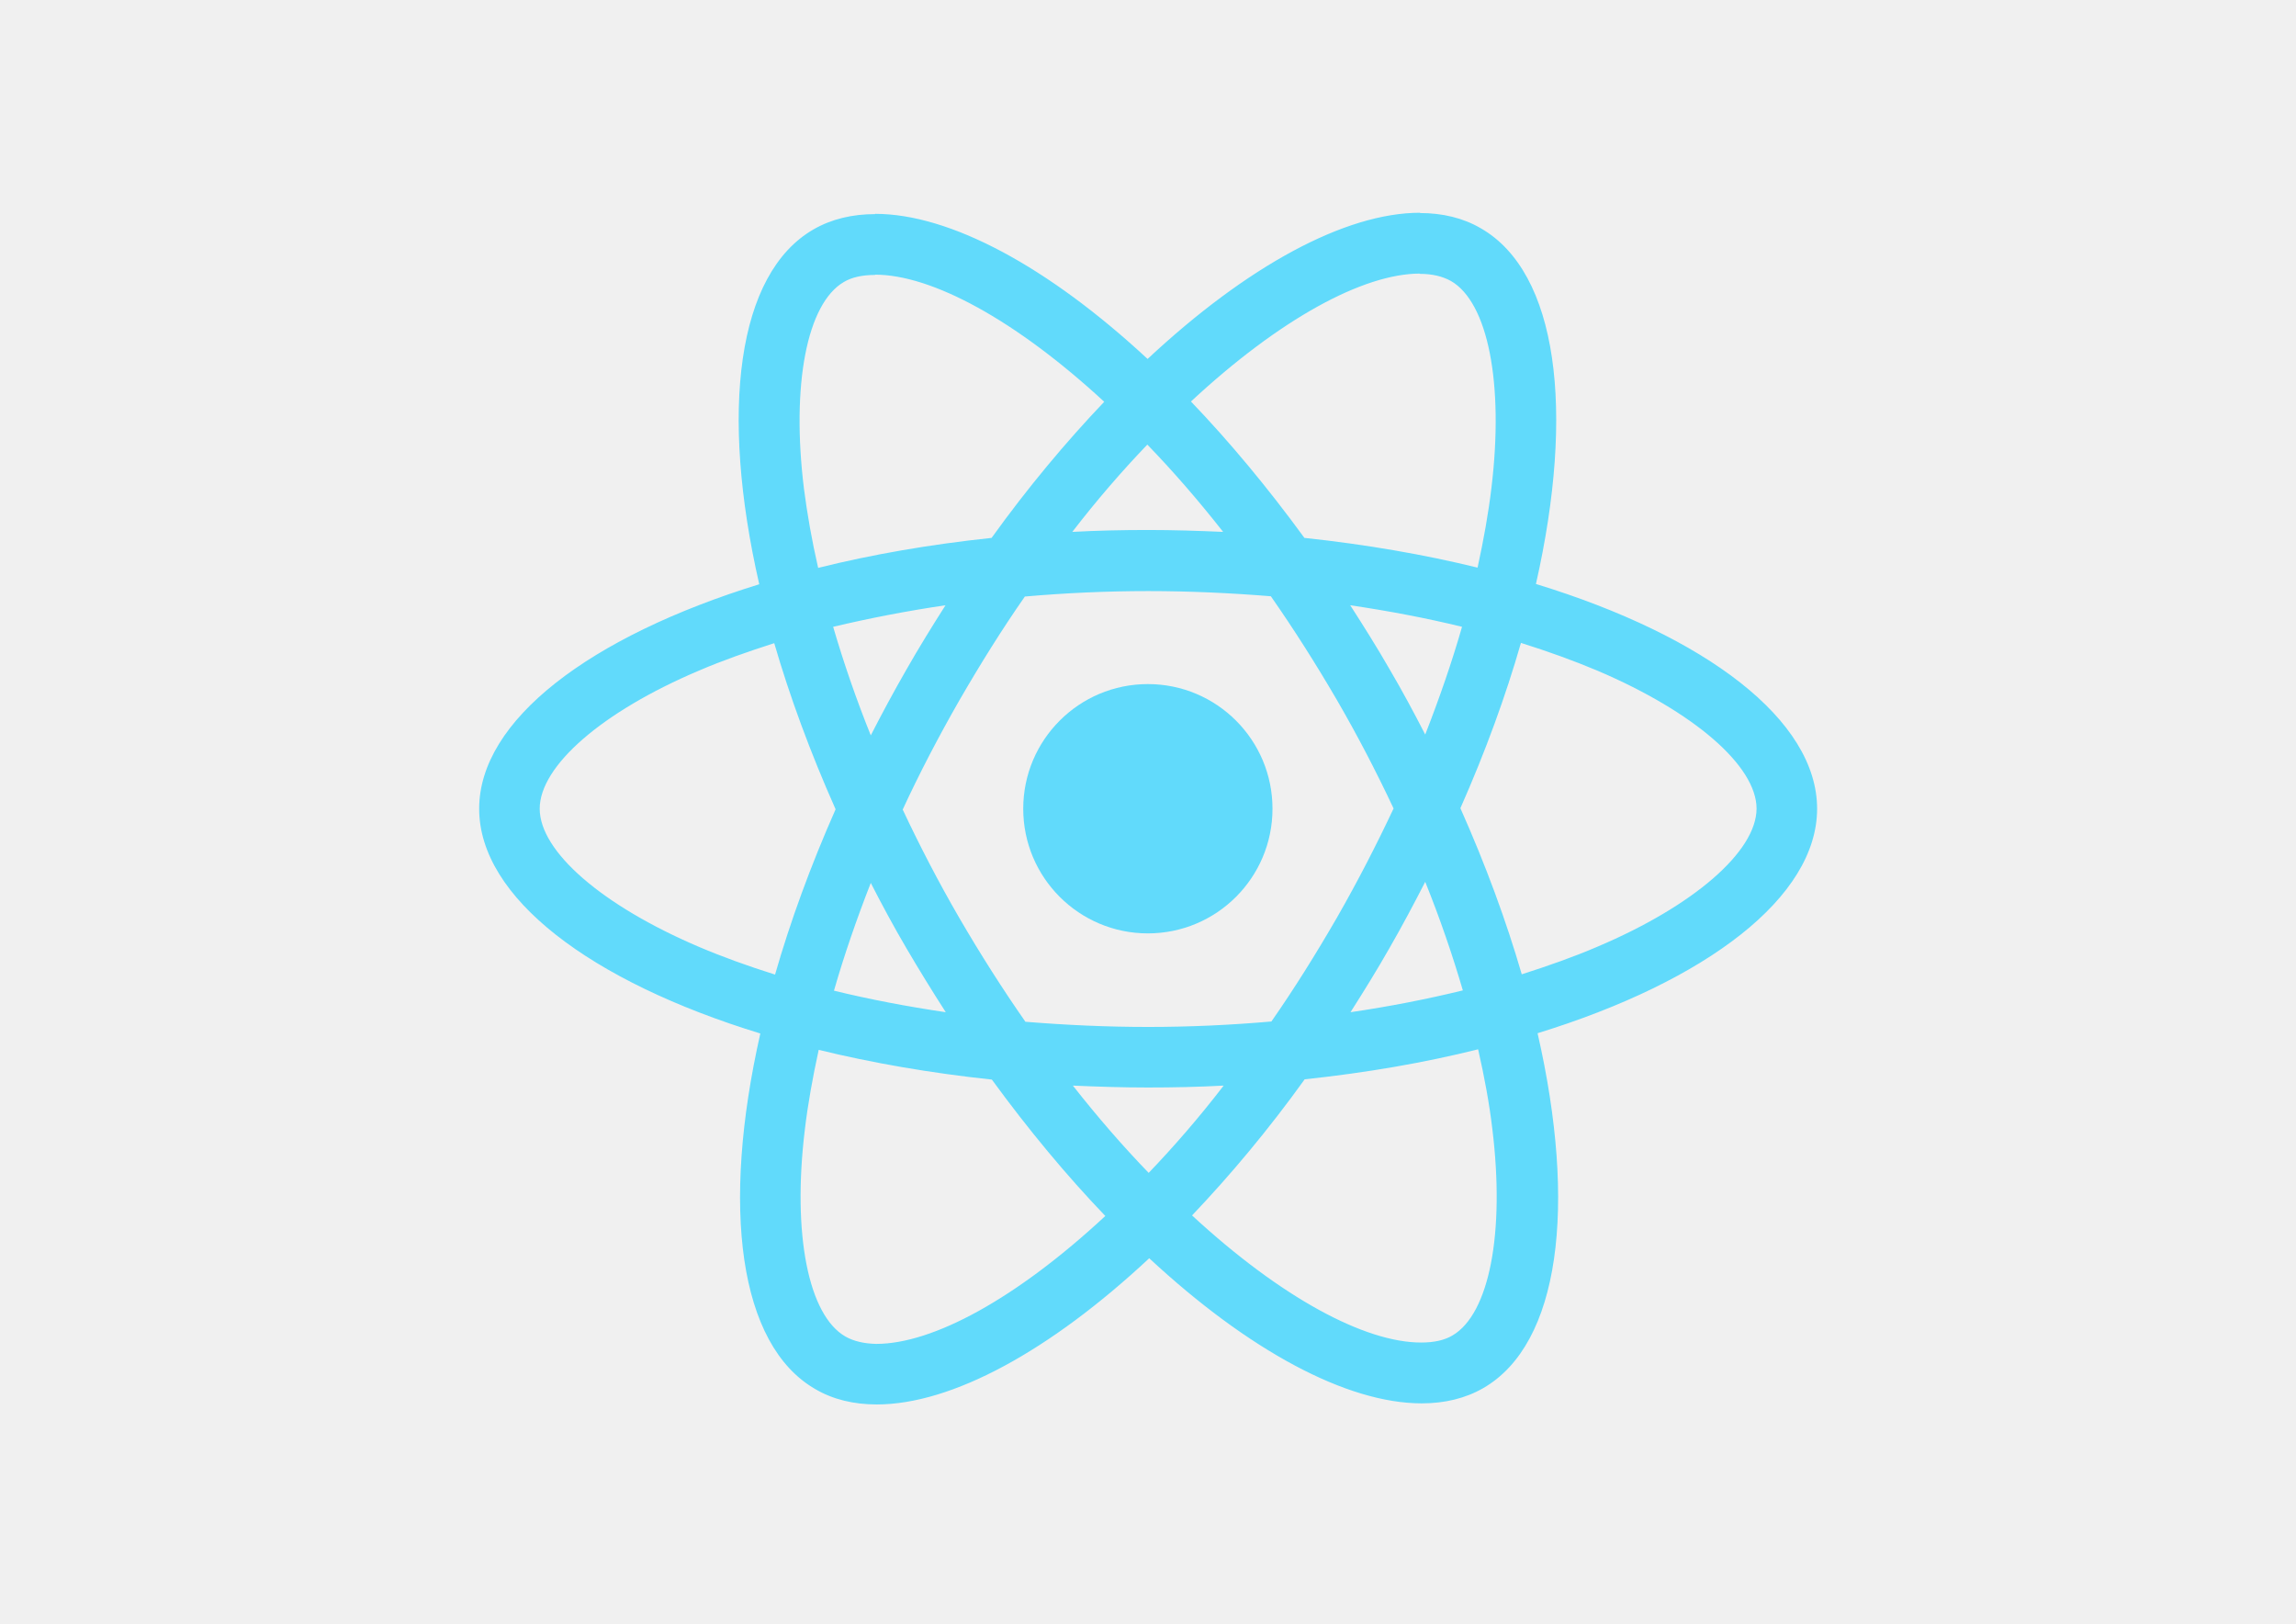
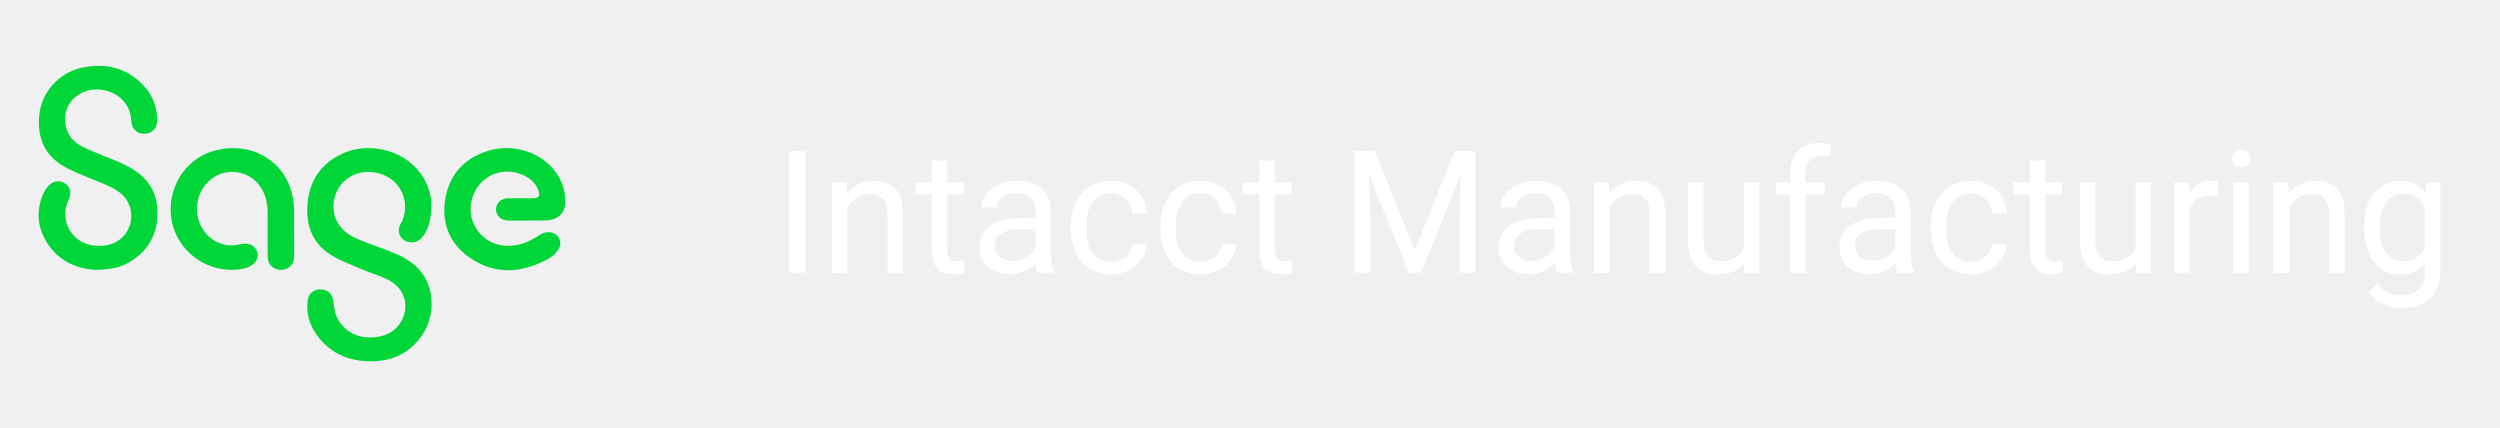
- <svg xmlns="http://www.w3.org/2000/svg" viewBox="0 0 841.9 595.3">
-   <g fill="#61DAFB">
-     <path d="M666.3 296.5c0-32.5-40.7-63.3-103.1-82.4 14.4-63.6 8-114.2-20.2-130.4-6.5-3.8-14.1-5.6-22.4-5.6v22.3c4.6 0 8.3.9 11.4 2.6 13.6 7.8 19.5 37.5 14.9 75.7-1.1 9.4-2.9 19.3-5.1 29.4-19.6-4.8-41-8.5-63.5-10.9-13.5-18.5-27.5-35.3-41.6-50 32.6-30.3 63.2-46.9 84-46.9V78c-27.5 0-63.5 19.6-99.9 53.6-36.4-33.8-72.4-53.2-99.9-53.2v22.3c20.7 0 51.4 16.5 84 46.6-14 14.7-28 31.4-41.3 49.9-22.6 2.4-44 6.1-63.6 11-2.3-10-4-19.7-5.2-29-4.7-38.2 1.1-67.9 14.6-75.8 3-1.8 6.9-2.6 11.5-2.6V78.5c-8.4 0-16 1.8-22.6 5.6-28.1 16.2-34.4 66.7-19.9 130.1-62.2 19.2-102.7 49.9-102.7 82.3 0 32.5 40.7 63.3 103.1 82.4-14.4 63.6-8 114.2 20.2 130.4 6.5 3.8 14.1 5.6 22.5 5.6 27.5 0 63.5-19.6 99.9-53.6 36.4 33.8 72.4 53.2 99.9 53.2 8.4 0 16-1.8 22.6-5.6 28.1-16.2 34.4-66.7 19.9-130.1 62-19.1 102.5-49.9 102.5-82.3zm-130.2-66.7c-3.7 12.9-8.3 26.2-13.5 39.5-4.1-8-8.4-16-13.1-24-4.6-8-9.5-15.8-14.4-23.4 14.2 2.1 27.9 4.7 41 7.9zm-45.8 106.5c-7.8 13.5-15.8 26.3-24.1 38.2-14.9 1.3-30 2-45.2 2-15.1 0-30.2-.7-45-1.9-8.3-11.9-16.4-24.6-24.2-38-7.6-13.1-14.5-26.4-20.8-39.8 6.2-13.4 13.2-26.8 20.7-39.9 7.8-13.5 15.8-26.3 24.1-38.2 14.9-1.3 30-2 45.2-2 15.1 0 30.2.7 45 1.9 8.3 11.9 16.4 24.6 24.2 38 7.6 13.1 14.5 26.4 20.8 39.8-6.3 13.4-13.2 26.8-20.7 39.9zm32.3-13c5.4 13.4 10 26.8 13.8 39.8-13.1 3.2-26.9 5.9-41.2 8 4.9-7.7 9.8-15.6 14.4-23.7 4.6-8 8.9-16.1 13-24.1zM421.2 430c-9.3-9.6-18.6-20.3-27.8-32 9 .4 18.2.7 27.5.7 9.4 0 18.7-.2 27.8-.7-9 11.7-18.3 22.4-27.5 32zm-74.4-58.9c-14.2-2.1-27.9-4.7-41-7.9 3.7-12.9 8.3-26.2 13.5-39.5 4.1 8 8.4 16 13.1 24 4.7 8 9.5 15.8 14.4 23.4zM420.7 163c9.3 9.6 18.6 20.3 27.8 32-9-.4-18.2-.7-27.5-.7-9.4 0-18.7.2-27.8.7 9-11.7 18.3-22.4 27.5-32zm-74 58.9c-4.9 7.7-9.8 15.6-14.4 23.7-4.6 8-8.9 16-13 24-5.4-13.4-10-26.8-13.8-39.8 13.1-3.1 26.9-5.8 41.2-7.9zm-90.5 125.2c-35.4-15.1-58.3-34.9-58.3-50.6 0-15.7 22.9-35.6 58.3-50.6 8.6-3.7 18-7 27.7-10.1 5.7 19.6 13.2 40 22.5 60.9-9.2 20.8-16.6 41.1-22.2 60.6-9.9-3.1-19.3-6.5-28-10.2zM310 490c-13.6-7.8-19.5-37.5-14.9-75.7 1.1-9.4 2.9-19.3 5.1-29.4 19.6 4.8 41 8.5 63.5 10.9 13.5 18.5 27.5 35.3 41.6 50-32.6 30.3-63.2 46.9-84 46.9-4.5-.1-8.3-1-11.3-2.7zm237.2-76.2c4.7 38.2-1.1 67.9-14.6 75.8-3 1.8-6.9 2.6-11.5 2.6-20.7 0-51.4-16.5-84-46.6 14-14.7 28-31.4 41.3-49.9 22.6-2.4 44-6.1 63.6-11 2.3 10.1 4.1 19.8 5.2 29.1zm38.5-66.7c-8.6 3.7-18 7-27.7 10.1-5.7-19.6-13.2-40-22.5-60.9 9.2-20.8 16.6-41.1 22.2-60.6 9.9 3.1 19.3 6.5 28.1 10.2 35.4 15.1 58.3 34.9 58.3 50.6-.1 15.7-23 35.6-58.4 50.6zM320.8 78.4z" />
-     <circle cx="420.9" cy="296.5" r="45.7" />
-     <path d="M520.5 78.1z" />
+ <svg xmlns="http://www.w3.org/2000/svg" version="1.1" id="Layer_1" x="0px" y="0px" viewBox="0 0 3484.9 595.3" style="enable-background:new 0 0 3484.9 595.3;" xml:space="preserve">
+   <style type="text/css">
+ 	.st0{fill:#01D639;}
+ 	.st1{fill:#FFFFFF;}
+ </style>
+   <g>
+     <path class="st0" d="M601.3,285.3c-0.2,18.1-2.6,32.6-12.4,44.8c-4.5,5.7-10.5,8.7-17.9,7.6c-12.4-2-19.1-14.4-12.7-25.2   c15.2-25.7,3-62.8-31.2-71.1c-19.3-4.7-39.6,0.3-52.4,16.9c-11.6,15-13.2,36.9-3.5,53c6.8,11.3,17.6,18,29.4,22.8   c15.8,6.5,32.1,11.8,47.9,18.3c15.6,6.4,30.1,14.9,40.3,29c16.8,23.2,17.2,59.1,0.3,84.8c-18.8,28.4-46.5,39.1-79.4,37.2   c-28.8-1.6-52.5-13.8-69.1-37.9c-9.6-14-14.1-29.7-11.7-46.8c1.4-9.6,8.1-15.2,17.4-15.3c9.5-0.1,15.9,4.9,18,14.5   c1.2,5.8,1.3,11.9,2.9,17.6c5.5,19.7,23.6,33.6,44.1,34.7c11.5,0.6,22.6-0.9,32.7-6.7c25.6-14.8,31.3-55.6-2.3-73   c-12.9-6.7-27.1-10.6-40.5-16.4c-13.5-5.8-27.5-11.1-40-18.8c-24.6-15.3-34.2-39.2-32.8-67.3c1.7-34.3,17.9-59.9,49.5-74.1   c43-19.3,99.7-0.4,118.1,45.3C599.5,268.5,601.6,278.2,601.3,285.3z" />
+     <path class="st0" d="M132.5,376.1c-26.9-1.5-53.9-13.2-69.9-42.8c-11.5-21.3-11.6-43.7-1.1-65.7c1.9-3.9,4.9-7.6,8.2-10.5   c6.4-5.7,15.4-5.7,22.1-0.7c6,4.5,8,12.9,4.4,20.7c-3.5,7.5-5.7,15.1-5.2,23.6c1.4,21.7,17.8,39.3,39.5,41.5   c14.9,1.6,28.9-0.5,40.2-11.6c17.7-17.3,16.1-46.9-3.6-62c-11.1-8.5-24.2-13-36.9-18.2c-14.1-5.8-28.5-11.2-41.6-18.8   c-27.1-15.7-36.8-40.6-33.9-71.1c3-31.5,27.2-59.5,60.1-66.3c34.8-7.1,65.1,1,88.5,28.8c10.7,12.6,15.4,27.9,15.8,44.3   c0.3,11.1-6.9,18.8-17.3,19.2c-10.7,0.4-18.3-6.8-18.8-18.2c-1.6-33.1-33.7-48-58.4-42.5c-26.3,5.9-40,30.1-31.3,55.7   c4.2,12.3,14.1,19.6,25.3,24.8c14.3,6.5,29.1,12,43.7,18.1c12.7,5.3,25,11.5,35.4,20.9c12.9,11.6,19.8,26.2,21.4,43.2   c3.5,36-13.1,65-45.6,80.5C164.4,373.3,150.4,376.1,132.5,376.1z" />
+     <path class="st0" d="M735.1,307.5c-8.5,0-17,0.1-25.5,0c-6.9-0.1-12.9-2.1-16.3-8.5c-5.5-10.2,1.7-22.1,14-22.5   c11.6-0.4,23.3-0.1,35-0.1c8.8,0,11.2-3.5,7.8-12c-4.3-10.8-12.7-17.2-23.1-21.3c-29.8-11.7-60.6,3.8-69.2,34.6   c-8.9,31.9,14.6,63.8,47.7,64.9c16.1,0.5,30.3-4.4,43.6-13.1c6-3.9,12.2-7.3,20-5.3c9.6,2.4,14.8,12.5,10.4,21.4   c-4.1,8.3-11.4,13.5-19.3,17.4c-33.4,16.9-67.4,19.7-100.2-0.4c-30.2-18.5-44.4-46.6-39.8-81.9c4.7-35.7,25.5-59.6,60-70.4   c34.1-10.6,72.2,1.1,93.1,27.8c9.4,12,14,25.7,14.7,41c0.9,20.2-12.9,27.7-27,28.2c-8.6,0.3-17.3,0.1-26,0.1   C735.1,307.4,735.1,307.4,735.1,307.5z" />
+     <path class="st0" d="M410,322.5c0,11.8,0.2,23.6,0,35.4c-0.2,9.6-6,16.4-14.9,18c-9,1.6-18-3.2-20.9-11.5c-0.9-2.4-1.1-5.2-1.1-7.8   c-0.1-20,0-39.9-0.1-59.9c-0.1-13.4-2.7-26.2-10.6-37.3c-17.2-24-52.1-26.5-72.9-5.4c-24.4,24.6-18.1,67.6,12.2,83   c9.5,4.8,19.5,6.2,30.1,4.1c6.5-1.3,13.1-2.9,19.4,1c10.1,6.4,10.9,19,1.5,26.3c-6.4,5-14.2,6.7-21.9,7.4   c-54.1,4.7-99.6-41.1-92.1-95.6c4.8-35,29.6-63.3,63.9-71.1c53.3-12.2,101.7,19.8,106.9,75.6c1.2,12.5,0.2,25.3,0.2,37.9   C409.6,322.5,409.8,322.5,410,322.5z" />
+   </g>
+   <g>
+     <path class="st1" d="M1122.2,380.1h-22.3V210.8h22.3V380.1z" />
+     <path class="st1" d="M1180,254.3l0.7,15.8c9.6-12.1,22.2-18.1,37.7-18.1c26.6,0,40,15,40.2,45v83.2h-21.5v-83.3   c-0.1-9.1-2.2-15.8-6.2-20.1c-4.1-4.3-10.4-6.5-19-6.5c-7,0-13.1,1.9-18.4,5.6c-5.3,3.7-9.4,8.6-12.3,14.7v89.7h-21.5V254.3H1180z" />
+     <path class="st1" d="M1320.2,223.8v30.5h23.5v16.6h-23.5v78.1c0,5,1,8.8,3.1,11.4c2.1,2.5,5.7,3.8,10.7,3.8c2.5,0,5.9-0.5,10.2-1.4   v17.3c-5.7,1.5-11.2,2.3-16.5,2.3c-9.6,0-16.9-2.9-21.7-8.7c-4.9-5.8-7.3-14.1-7.3-24.8v-78h-22.9v-16.6h22.9v-30.5H1320.2z" />
+     <path class="st1" d="M1446.6,380.1c-1.2-2.5-2.2-6.9-3-13.3c-10,10.4-21.9,15.6-35.8,15.6c-12.4,0-22.6-3.5-30.5-10.5   c-7.9-7-11.9-15.9-11.9-26.7c0-13.1,5-23.3,14.9-30.5c10-7.2,24-10.9,42-10.9h20.9v-9.9c0-7.5-2.3-13.5-6.7-18   c-4.5-4.5-11.1-6.7-19.9-6.7c-7.7,0-14.1,1.9-19.3,5.8c-5.2,3.9-7.8,8.6-7.8,14.1h-21.6c0-6.3,2.2-12.3,6.7-18.2   c4.5-5.9,10.5-10.5,18.1-13.9c7.6-3.4,16-5.1,25.2-5.1c14.5,0,25.9,3.6,34.1,10.9c8.2,7.3,12.5,17.2,12.8,29.9v57.9   c0,11.6,1.5,20.7,4.4,27.6v1.9H1446.6z M1410.8,363.7c6.7,0,13.1-1.7,19.2-5.2c6-3.5,10.4-8,13.1-13.6v-25.8h-16.9   c-26.4,0-39.5,7.7-39.5,23.1c0,6.7,2.2,12,6.7,15.8C1398,361.8,1403.8,363.7,1410.8,363.7z" />
+     <path class="st1" d="M1548.9,364.9c7.7,0,14.4-2.3,20.1-7c5.7-4.7,8.9-10.5,9.5-17.4h20.4c-0.4,7.2-2.9,14.1-7.4,20.6   c-4.6,6.5-10.7,11.7-18.3,15.6c-7.6,3.9-15.7,5.8-24.3,5.8c-17.1,0-30.8-5.7-40.9-17.2c-10.1-11.4-15.2-27.1-15.2-46.9v-3.6   c0-12.3,2.2-23.1,6.7-32.7c4.5-9.5,11-16.9,19.4-22.2c8.4-5.3,18.4-7.9,29.8-7.9c14.1,0,25.8,4.2,35.2,12.7   c9.3,8.5,14.3,19.4,14.9,32.9h-20.4c-0.6-8.1-3.7-14.8-9.2-20.1c-5.5-5.2-12.4-7.9-20.5-7.9c-10.9,0-19.4,3.9-25.4,11.8   c-6,7.9-9,19.2-9,34.1v4.1c0,14.5,3,25.7,9,33.5C1529.3,361,1537.8,364.9,1548.9,364.9z" />
+     <path class="st1" d="M1673.6,364.9c7.7,0,14.4-2.3,20.1-7c5.7-4.7,8.9-10.5,9.5-17.4h20.4c-0.4,7.2-2.9,14.1-7.4,20.6   c-4.6,6.5-10.7,11.7-18.3,15.6c-7.6,3.9-15.7,5.8-24.3,5.8c-17.1,0-30.8-5.7-40.9-17.2c-10.1-11.4-15.2-27.1-15.2-46.9v-3.6   c0-12.3,2.2-23.1,6.7-32.7c4.5-9.5,11-16.9,19.4-22.2c8.4-5.3,18.4-7.9,29.8-7.9c14.1,0,25.8,4.2,35.2,12.7   c9.3,8.5,14.3,19.4,14.9,32.9h-20.4c-0.6-8.1-3.7-14.8-9.2-20.1c-5.5-5.2-12.4-7.9-20.5-7.9c-10.9,0-19.4,3.9-25.4,11.8   c-6,7.9-9,19.2-9,34.1v4.1c0,14.5,3,25.7,9,33.5C1654,361,1662.5,364.9,1673.6,364.9z" />
+     <path class="st1" d="M1777,223.8v30.5h23.5v16.6H1777v78.1c0,5,1,8.8,3.1,11.4c2.1,2.5,5.7,3.8,10.7,3.8c2.5,0,5.9-0.5,10.2-1.4   v17.3c-5.7,1.5-11.2,2.3-16.5,2.3c-9.6,0-16.9-2.9-21.7-8.7c-4.9-5.8-7.3-14.1-7.3-24.8v-78h-22.9v-16.6h22.9v-30.5H1777z" />
+     <path class="st1" d="M1916.8,210.8l55.4,138.2l55.4-138.2h29v169.3h-22.3v-65.9l2.1-71.2l-55.6,137.1h-17.1l-55.5-136.8l2.2,70.8   v65.9h-22.3V210.8H1916.8z" />
+     <path class="st1" d="M2170.2,380.1c-1.2-2.5-2.3-6.9-3-13.3c-10,10.4-21.9,15.6-35.8,15.6c-12.4,0-22.6-3.5-30.5-10.5   c-7.9-7-11.9-15.9-11.9-26.7c0-13.1,5-23.3,14.9-30.5c10-7.2,24-10.9,42-10.9h20.9v-9.9c0-7.5-2.2-13.5-6.7-18   c-4.5-4.5-11.1-6.7-19.9-6.7c-7.7,0-14.1,1.9-19.3,5.8c-5.2,3.9-7.8,8.6-7.8,14.1h-21.6c0-6.3,2.2-12.3,6.7-18.2   c4.5-5.9,10.5-10.5,18.1-13.9c7.6-3.4,16-5.1,25.2-5.1c14.5,0,25.9,3.6,34.1,10.9c8.2,7.3,12.5,17.2,12.8,29.9v57.9   c0,11.6,1.5,20.7,4.4,27.6v1.9H2170.2z M2134.5,363.7c6.7,0,13.1-1.7,19.2-5.2c6-3.5,10.4-8,13.1-13.6v-25.8H2150   c-26.4,0-39.5,7.7-39.5,23.1c0,6.7,2.2,12,6.7,15.8C2121.7,361.8,2127.5,363.7,2134.5,363.7z" />
+     <path class="st1" d="M2242.5,254.3l0.7,15.8c9.6-12.1,22.2-18.1,37.7-18.1c26.6,0,40,15,40.2,45v83.2h-21.5v-83.3   c-0.1-9.1-2.2-15.8-6.2-20.1c-4.1-4.3-10.4-6.5-19-6.5c-7,0-13.1,1.9-18.4,5.6c-5.3,3.7-9.4,8.6-12.3,14.7v89.7h-21.5V254.3H2242.5   z" />
+     <path class="st1" d="M2431.2,367.7c-8.4,9.8-20.7,14.8-36.9,14.8c-13.4,0-23.6-3.9-30.6-11.7c-7-7.8-10.6-19.3-10.6-34.6v-81.9   h21.5v81.3c0,19.1,7.8,28.6,23.3,28.6c16.4,0,27.4-6.1,32.8-18.4v-91.5h21.5v125.8h-20.5L2431.2,367.7z" />
+     <path class="st1" d="M2495.4,380.1V270.9h-19.9v-16.6h19.9v-12.9c0-13.5,3.6-23.9,10.8-31.3c7.2-7.4,17.4-11,30.6-11   c5,0,9.9,0.7,14.8,2l-1.2,17.3c-3.6-0.7-7.5-1-11.6-1c-7,0-12.4,2-16.2,6.1c-3.8,4.1-5.7,9.9-5.7,17.6v13.3h26.9v16.6h-26.9v109.2   H2495.4z" />
+     <path class="st1" d="M2645.2,380.1c-1.2-2.5-2.2-6.9-3-13.3c-10,10.4-21.9,15.6-35.8,15.6c-12.4,0-22.6-3.5-30.5-10.5   c-7.9-7-11.9-15.9-11.9-26.7c0-13.1,5-23.3,14.9-30.5c10-7.2,24-10.9,42-10.9h20.9v-9.9c0-7.5-2.2-13.5-6.7-18   c-4.5-4.5-11.1-6.7-19.9-6.7c-7.7,0-14.1,1.9-19.3,5.8c-5.2,3.9-7.8,8.6-7.8,14.1h-21.6c0-6.3,2.2-12.3,6.7-18.2   c4.5-5.9,10.5-10.5,18.1-13.9c7.6-3.4,16-5.1,25.2-5.1c14.5,0,25.9,3.6,34.1,10.9c8.2,7.3,12.5,17.2,12.8,29.9v57.9   c0,11.6,1.5,20.7,4.4,27.6v1.9H2645.2z M2609.5,363.7c6.7,0,13.1-1.7,19.2-5.2c6-3.5,10.4-8,13.1-13.6v-25.8H2625   c-26.4,0-39.5,7.7-39.5,23.1c0,6.7,2.2,12,6.7,15.8C2596.7,361.8,2602.5,363.7,2609.5,363.7z" />
+     <path class="st1" d="M2747.6,364.9c7.7,0,14.4-2.3,20.1-7c5.7-4.7,8.9-10.5,9.5-17.4h20.4c-0.4,7.2-2.9,14.1-7.4,20.6   c-4.6,6.5-10.7,11.7-18.3,15.6c-7.6,3.9-15.7,5.8-24.3,5.8c-17.1,0-30.8-5.7-40.9-17.2c-10.1-11.4-15.2-27.1-15.2-46.9v-3.6   c0-12.3,2.2-23.1,6.7-32.7c4.5-9.5,11-16.9,19.4-22.2c8.4-5.3,18.4-7.9,29.8-7.9c14.1,0,25.8,4.2,35.2,12.7   c9.3,8.5,14.3,19.4,14.9,32.9h-20.4c-0.6-8.1-3.7-14.8-9.2-20.1c-5.5-5.2-12.4-7.9-20.5-7.9c-10.9,0-19.4,3.9-25.4,11.8   c-6,7.9-9,19.2-9,34.1v4.1c0,14.5,3,25.7,9,33.5C2728,361,2736.5,364.9,2747.6,364.9z" />
+     <path class="st1" d="M2851,223.8v30.5h23.5v16.6H2851v78.1c0,5,1,8.8,3.1,11.4c2.1,2.5,5.7,3.8,10.7,3.8c2.5,0,5.9-0.5,10.2-1.4   v17.3c-5.7,1.5-11.2,2.3-16.5,2.3c-9.6,0-16.9-2.9-21.7-8.7c-4.9-5.8-7.3-14.1-7.3-24.8v-78h-22.9v-16.6h22.9v-30.5H2851z" />
+     <path class="st1" d="M2977.3,367.7c-8.4,9.8-20.7,14.8-36.9,14.8c-13.4,0-23.6-3.9-30.6-11.7c-7-7.8-10.6-19.3-10.6-34.6v-81.9   h21.5v81.3c0,19.1,7.8,28.6,23.3,28.6c16.4,0,27.4-6.1,32.8-18.4v-91.5h21.5v125.8h-20.5L2977.3,367.7z" />
+     <path class="st1" d="M3091.7,273.6c-3.3-0.5-6.8-0.8-10.6-0.8c-14.1,0-23.7,6-28.7,18v89.3h-21.5V254.3h20.9l0.3,14.5   c7.1-11.2,17.1-16.9,30-16.9c4.2,0,7.4,0.5,9.5,1.6V273.6z" />
+     <path class="st1" d="M3111.6,220.9c0-3.5,1.1-6.4,3.2-8.8c2.1-2.4,5.3-3.6,9.5-3.6c4.2,0,7.4,1.2,9.5,3.6c2.2,2.4,3.3,5.4,3.3,8.8   c0,3.5-1.1,6.4-3.3,8.7c-2.2,2.3-5.4,3.5-9.5,3.5c-4.2,0-7.3-1.2-9.5-3.5C3112.7,227.3,3111.6,224.4,3111.6,220.9z M3134.9,380.1   h-21.5V254.3h21.5V380.1z" />
+     <path class="st1" d="M3189.7,254.3l0.7,15.8c9.6-12.1,22.2-18.1,37.7-18.1c26.6,0,40,15,40.2,45v83.2h-21.5v-83.3   c-0.1-9.1-2.2-15.8-6.2-20.1c-4.1-4.3-10.4-6.5-19-6.5c-7,0-13.1,1.9-18.4,5.6c-5.3,3.7-9.4,8.6-12.3,14.7v89.7h-21.5V254.3H3189.7   z" />
+     <path class="st1" d="M3295.6,316.2c0-19.6,4.5-35.2,13.6-46.8c9.1-11.6,21.1-17.4,36.1-17.4c15.4,0,27.3,5.4,35.9,16.3l1-14h19.7   v122.8c0,16.3-4.8,29.1-14.5,38.5c-9.7,9.4-22.6,14.1-38.9,14.1c-9.1,0-18-1.9-26.6-5.8c-8.7-3.9-15.3-9.2-19.9-15.9l11.2-12.9   c9.2,11.4,20.5,17.1,33.8,17.1c10.5,0,18.6-2.9,24.5-8.8c5.9-5.9,8.8-14.2,8.8-24.9v-10.8c-8.6,9.9-20.4,14.9-35.2,14.9   c-14.7,0-26.7-5.9-35.8-17.8C3300.2,352.8,3295.6,336.6,3295.6,316.2z M3317.3,318.6c0,14.2,2.9,25.3,8.7,33.4   c5.8,8.1,14,12.2,24.4,12.2c13.6,0,23.5-6.2,29.9-18.5v-57.5c-6.6-12-16.5-18-29.7-18c-10.5,0-18.6,4.1-24.5,12.2   C3320.2,290.6,3317.3,302.6,3317.3,318.6z" />
  </g>
</svg>
